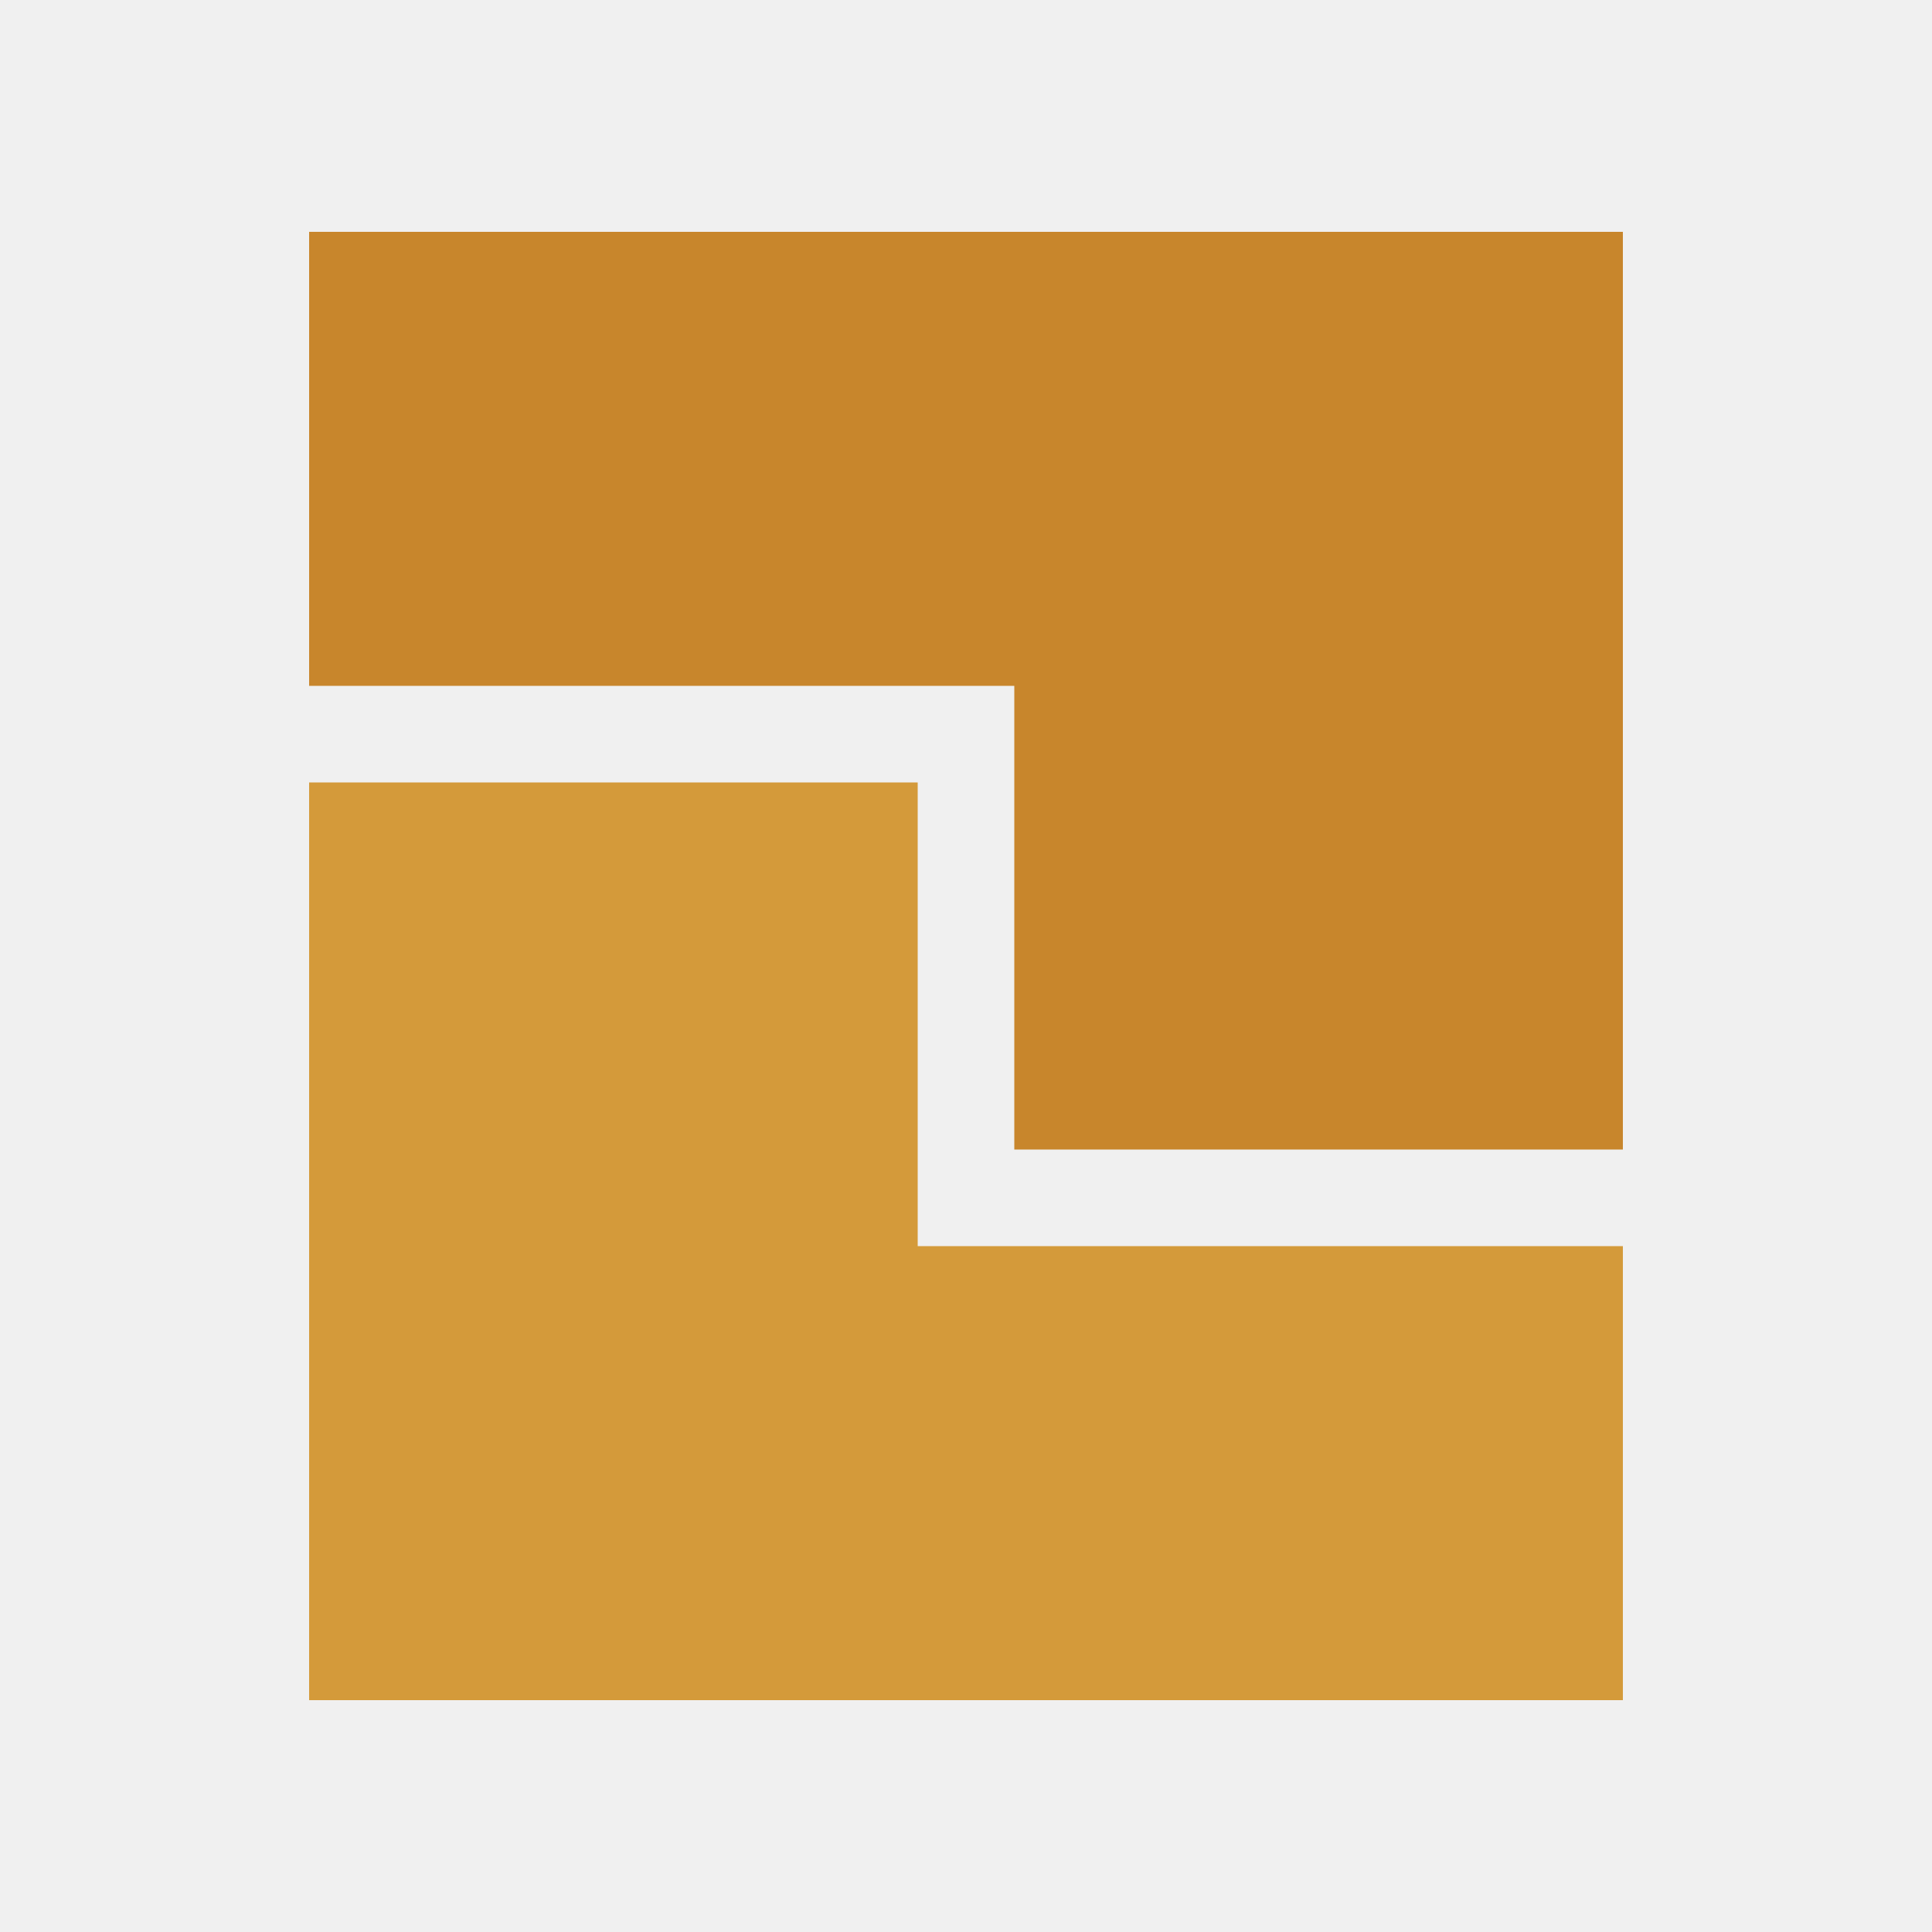
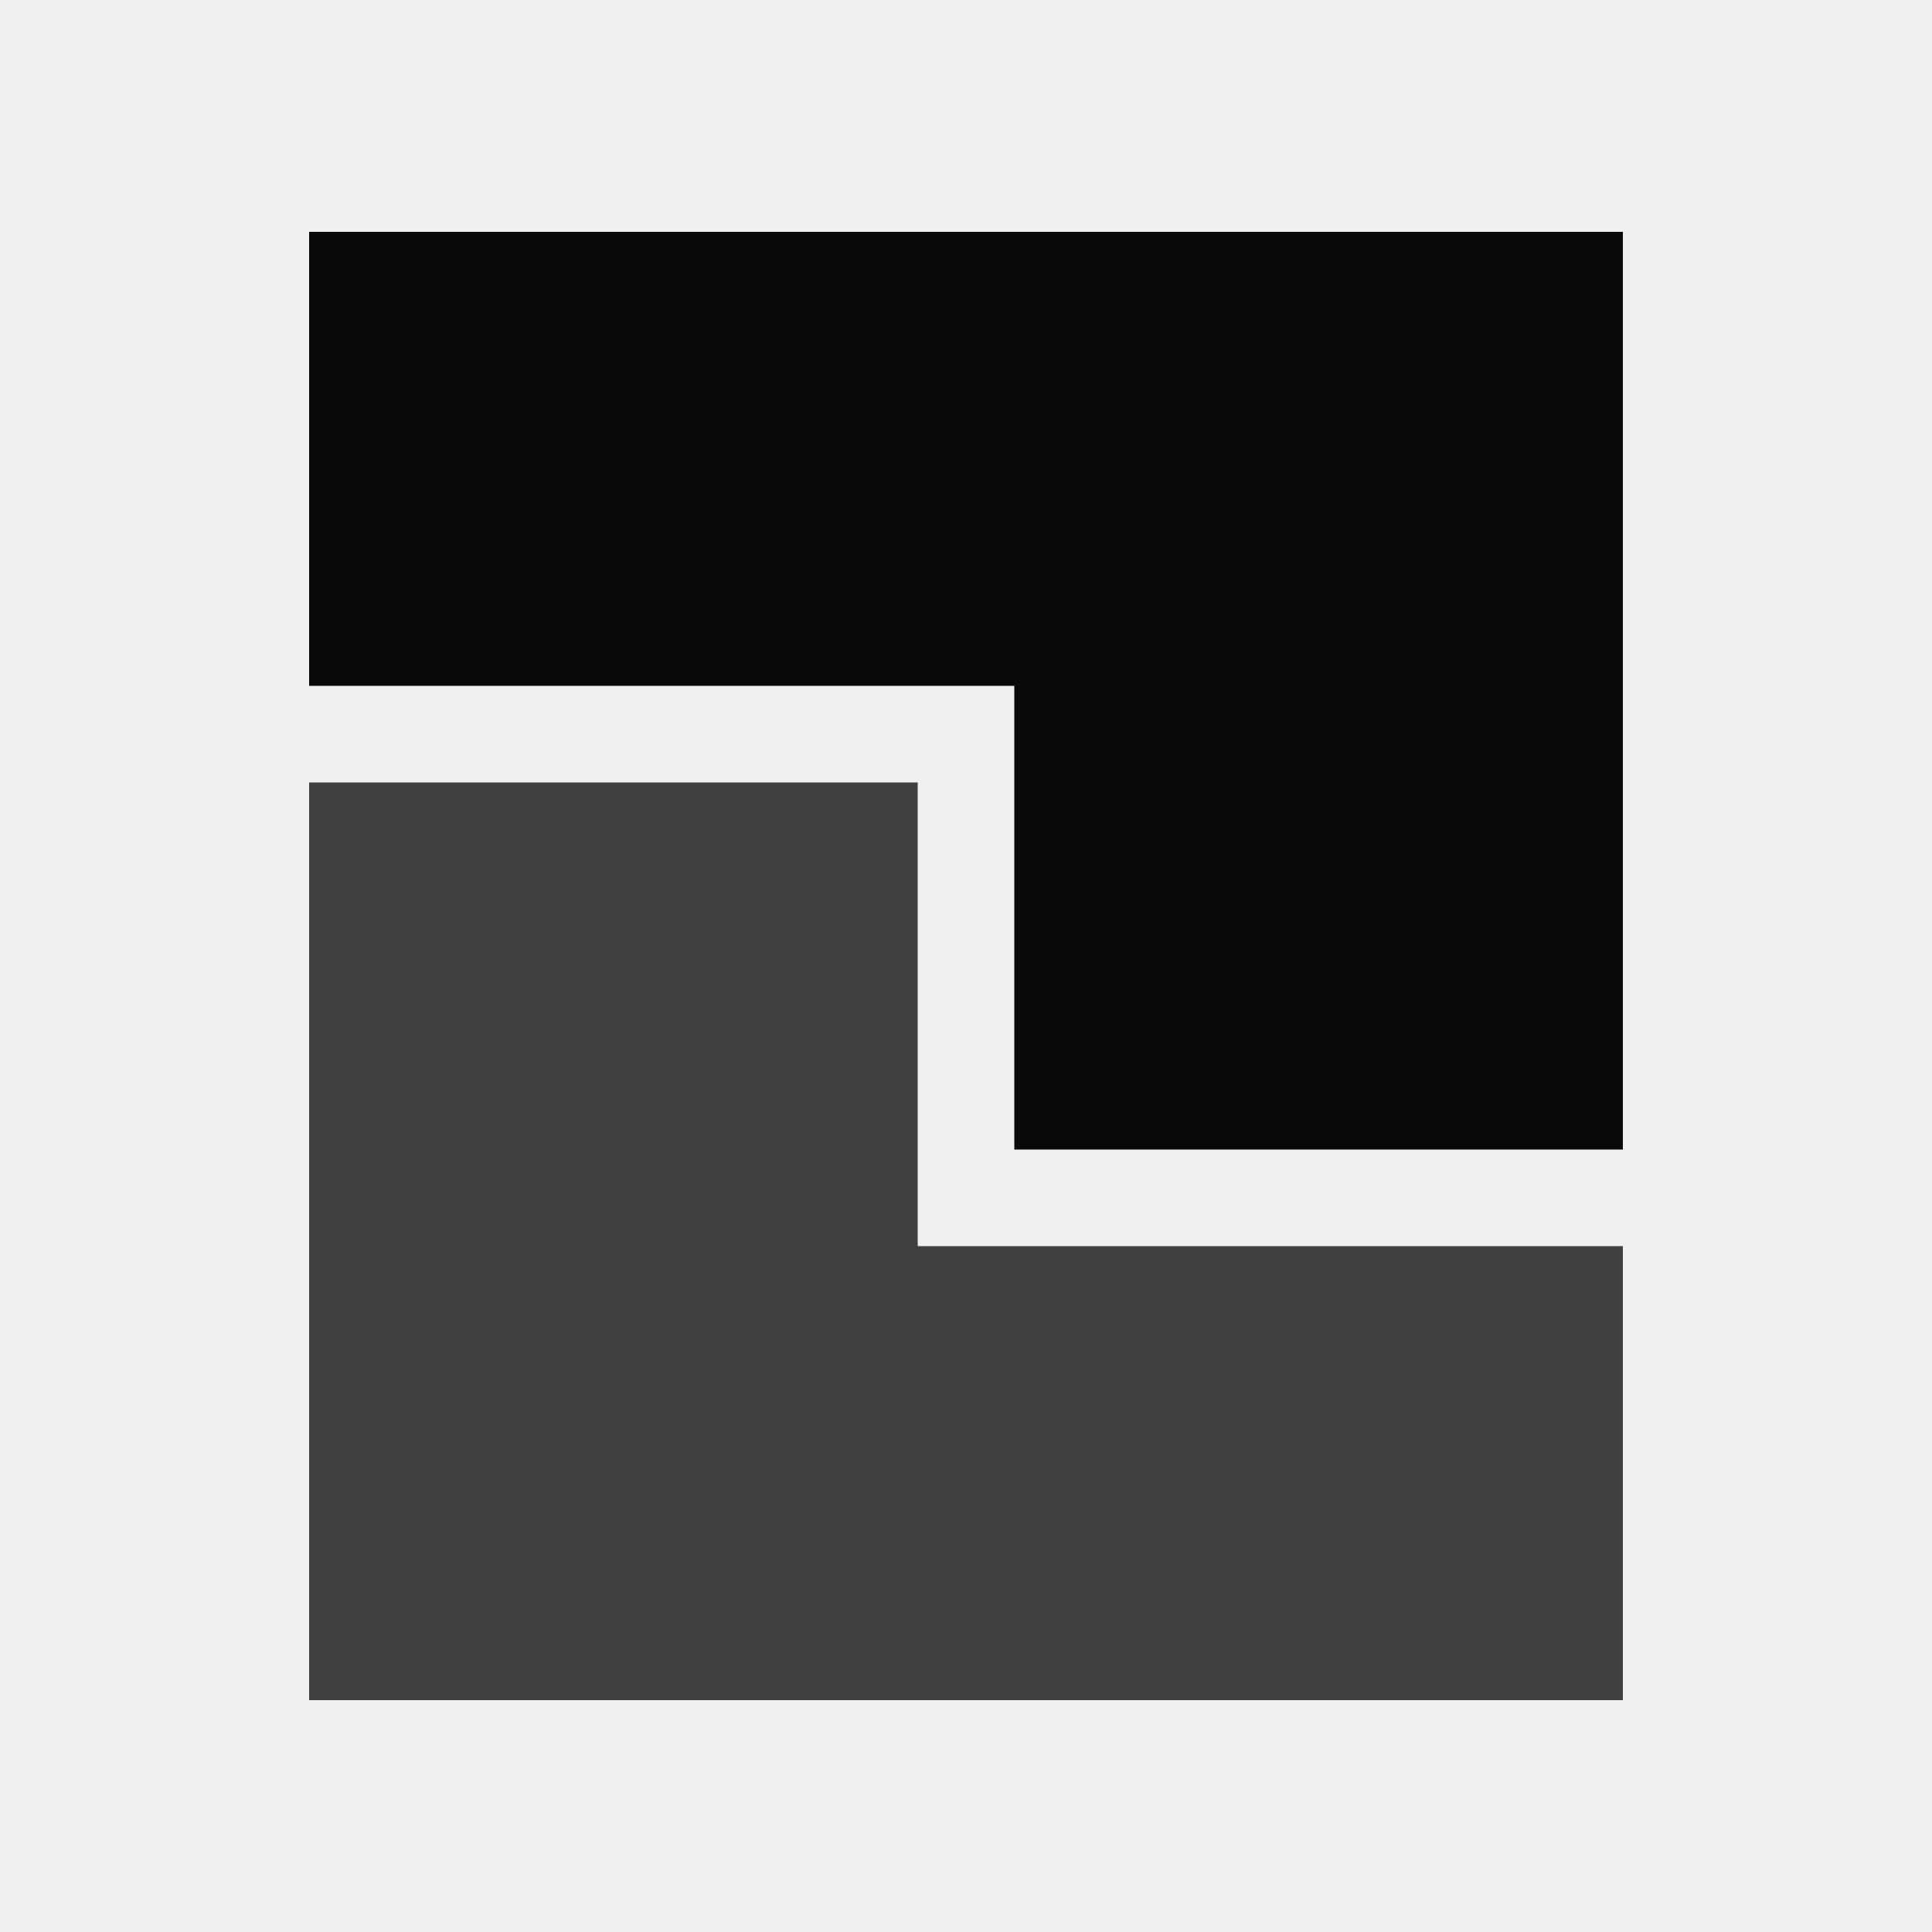
<svg xmlns="http://www.w3.org/2000/svg" viewBox="0 0 100 100" width="100" height="100">
-   <path d="M16 12L84 12L84 59.5L52.5 59.5L52.5 35.5L16 35.5Z" fill="#C8862C" />
-   <path d="M84 88L16 88L16 40.5L47.5 40.5L47.5 64.5L84 64.5Z" fill="#D49A3A" />
+   <style>.t{fill:#0A0A0A}.b{fill:#404040}@media (prefers-color-scheme:dark){.t{fill:#FFFFFF}.b{fill:#BABABA}}</style>
+   <path class="t" d="M16 12L84 12L84 59.5L52.5 59.5L52.5 35.5L16 35.5Z" />
+   <path class="b" d="M84 88L16 88L16 40.5L47.5 40.5L47.5 64.5L84 64.5Z" />
</svg>
